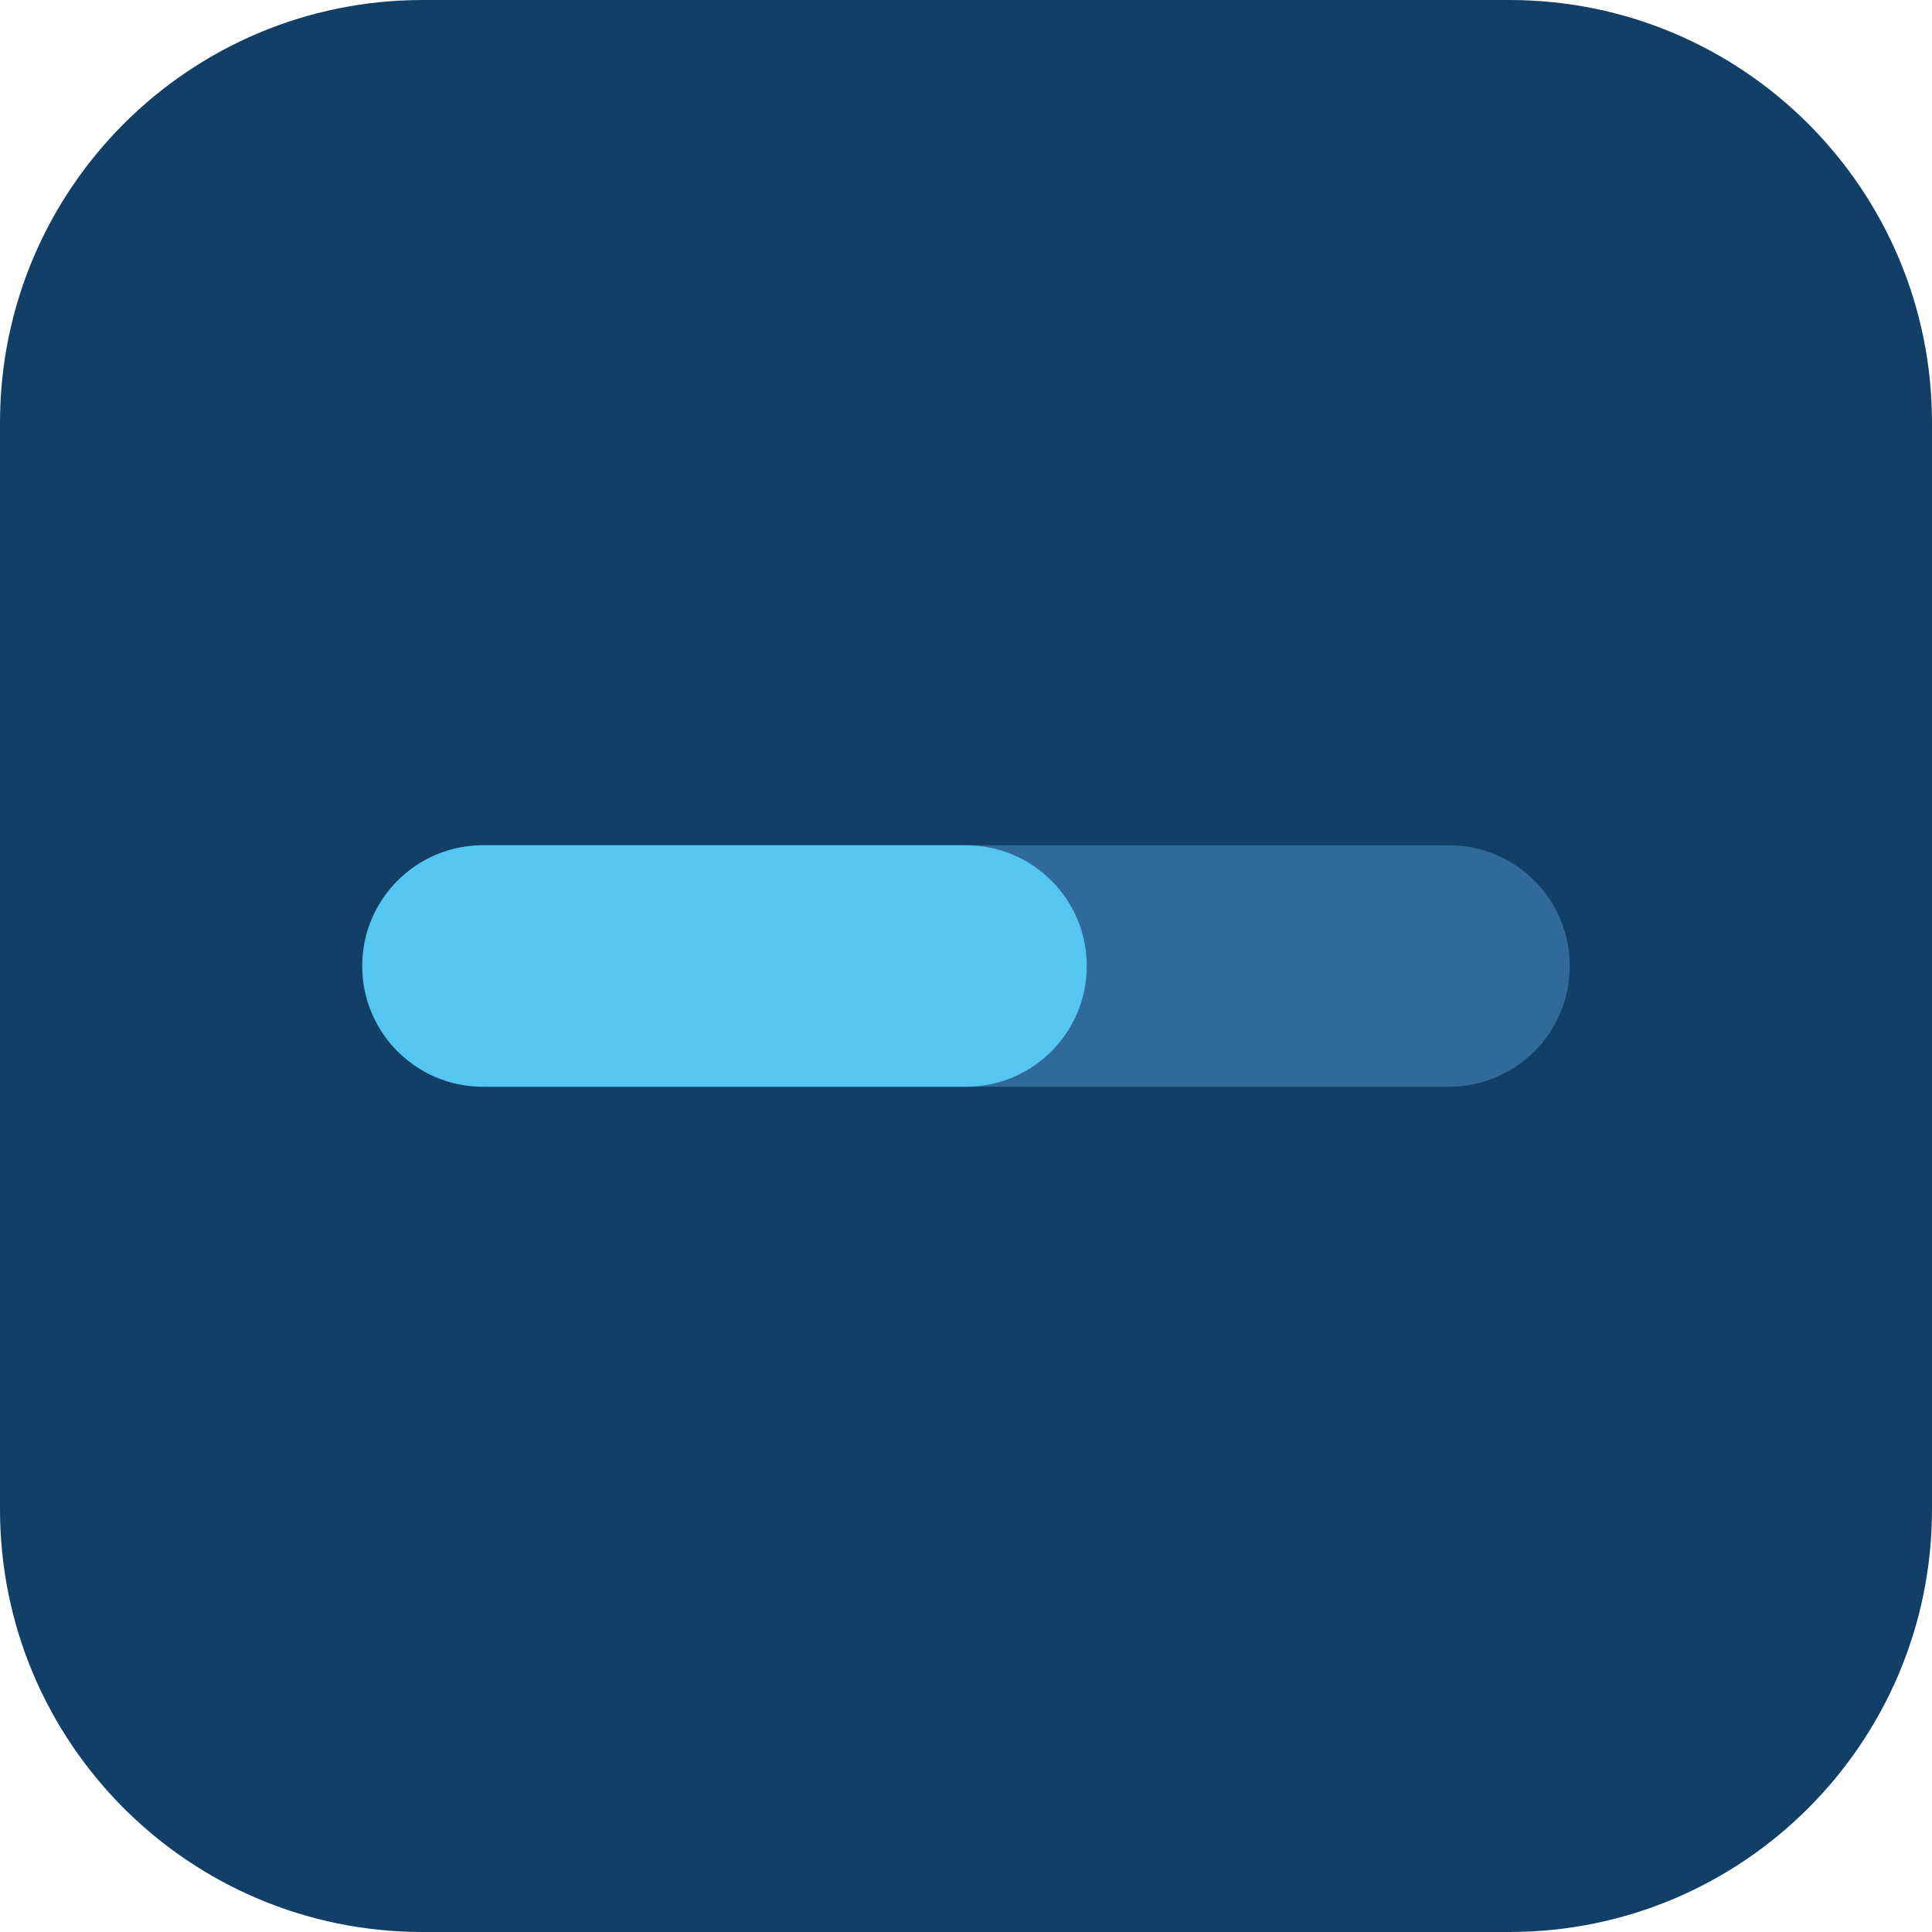
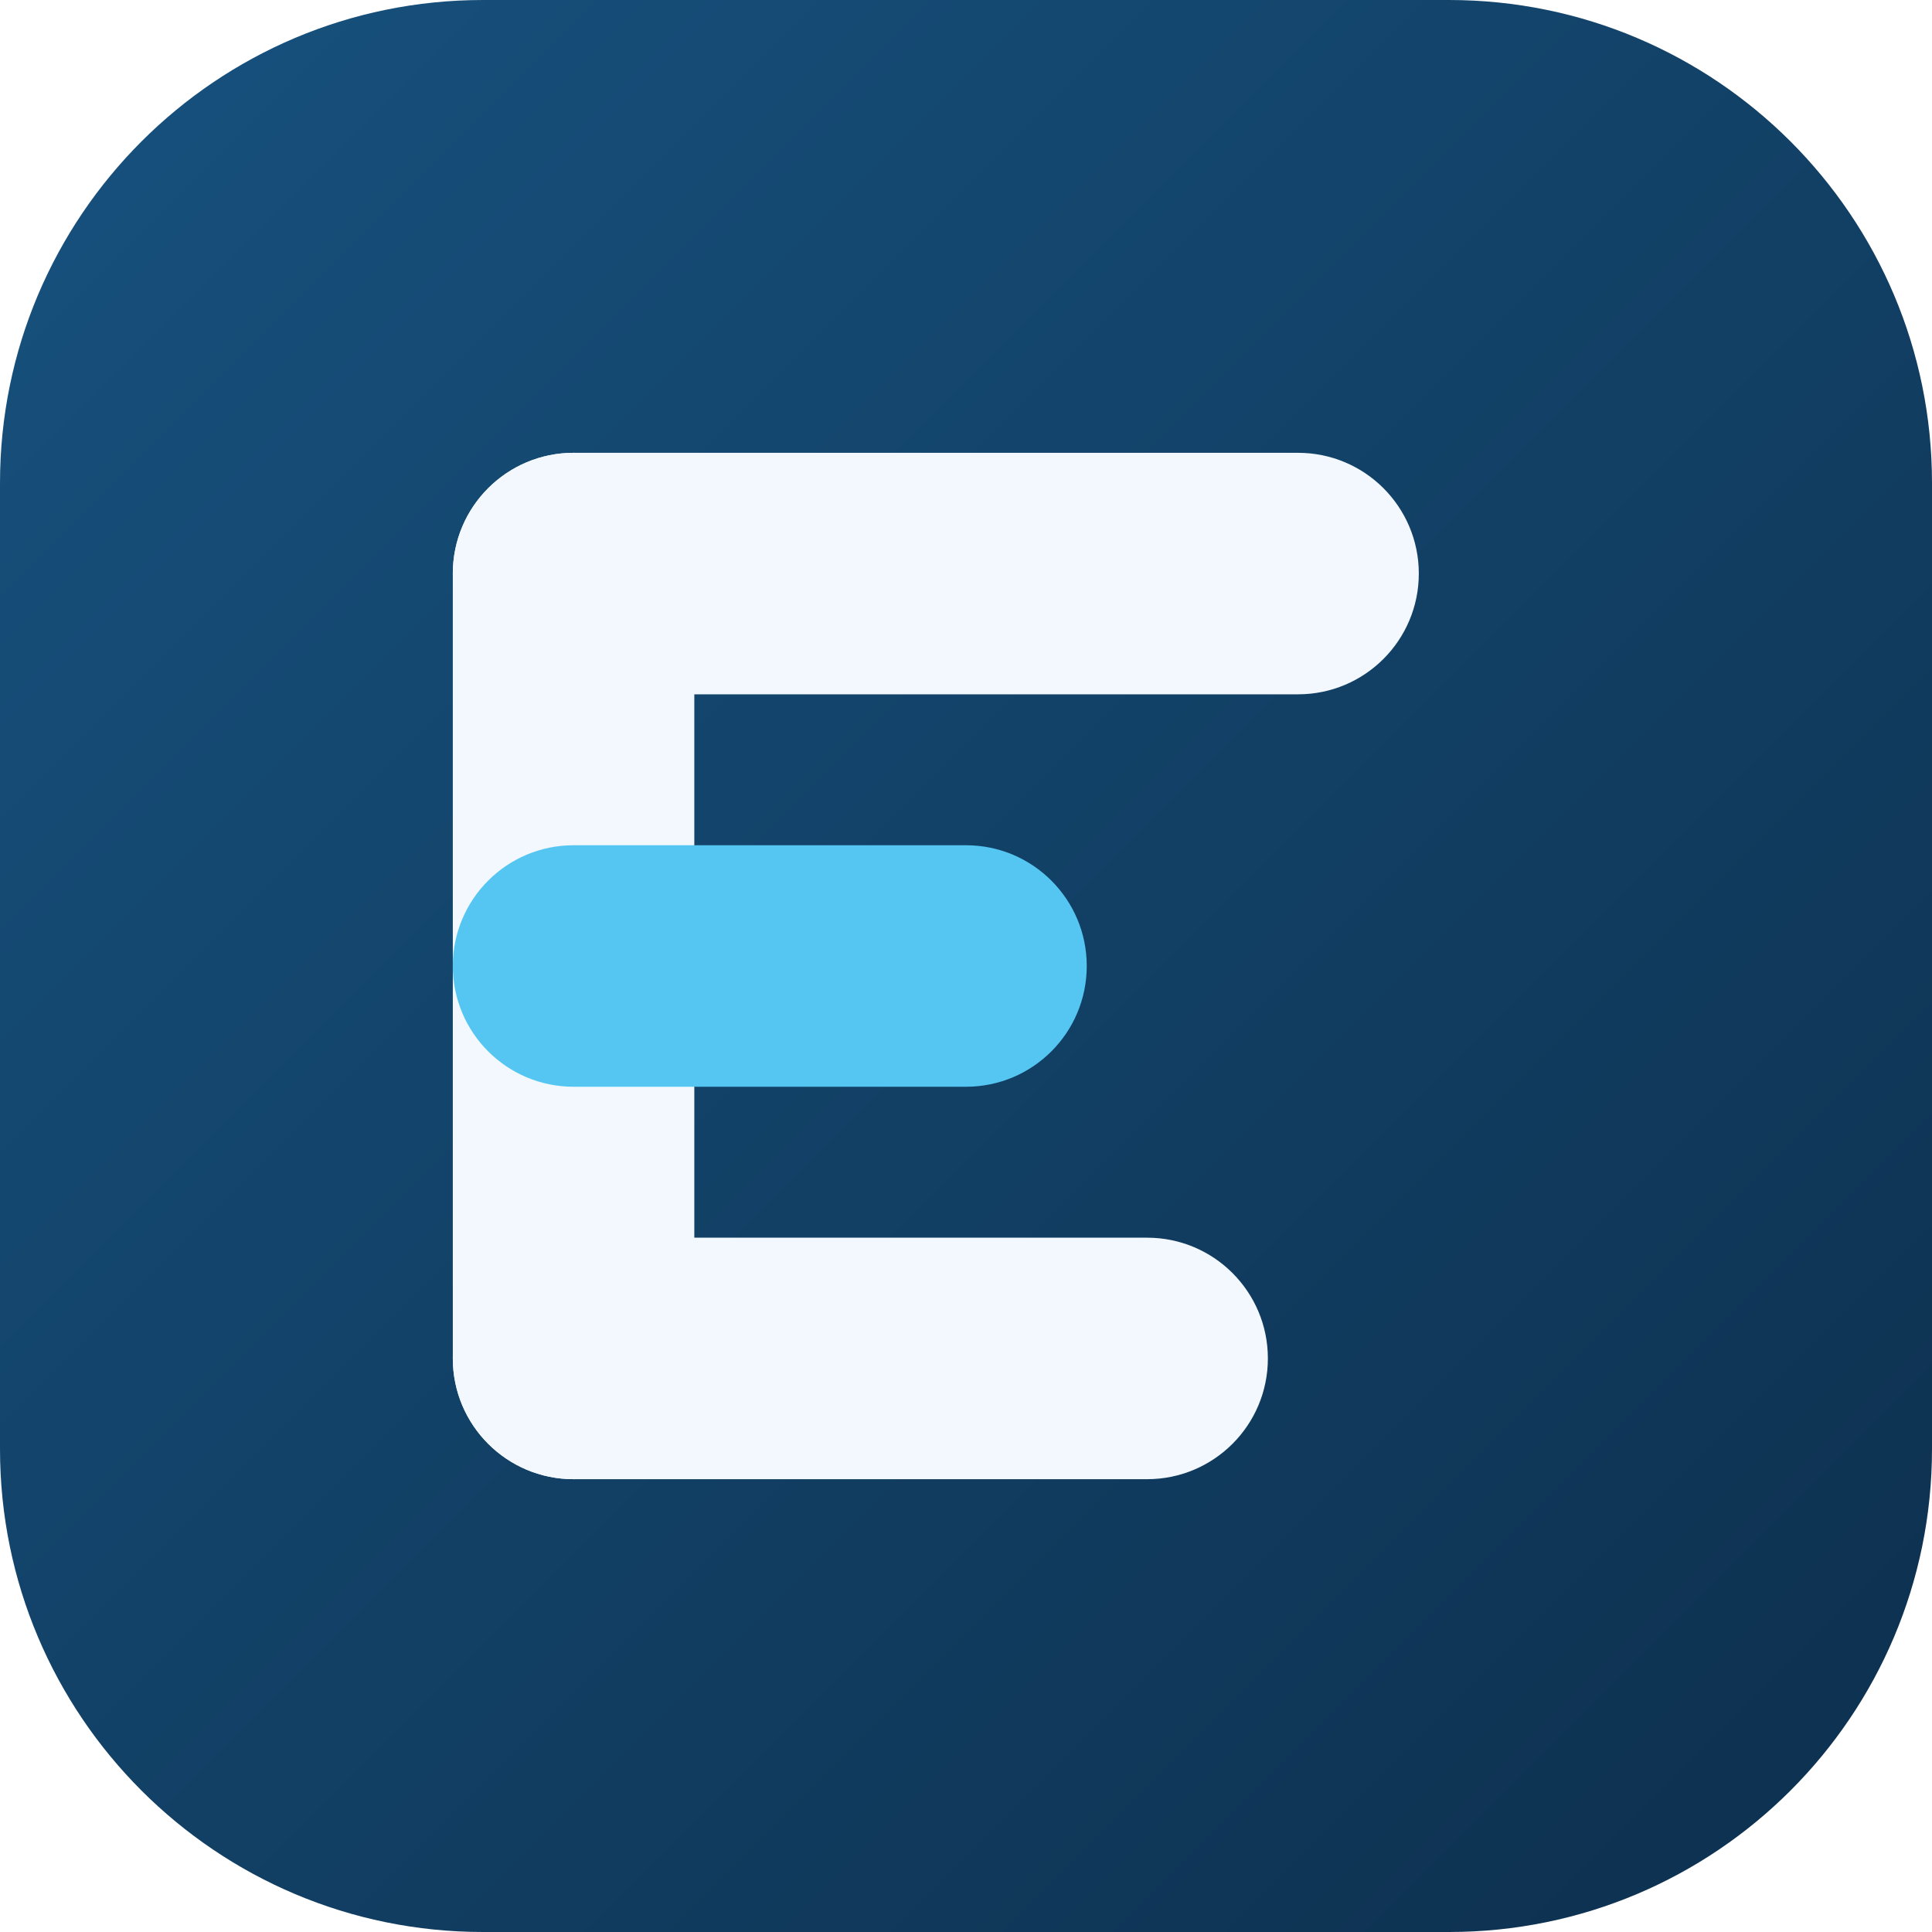
- <svg xmlns="http://www.w3.org/2000/svg" viewBox="0 0 32 32">
-   <rect width="32" height="32" rx="7" fill="#123F66" />
-   <rect x="6" y="14" width="20" height="4" rx="2" fill="#2F6A9B" />
-   <rect x="6" y="14" width="12" height="4" rx="2" fill="#55C6F2" />
+ <svg xmlns="http://www.w3.org/2000/svg" viewBox="0 0 32 32" width="32" height="32" role="img" aria-label="Eldebosh">
+   <defs>
+     <linearGradient id="b" x1="0" y1="0" x2="1" y2="1">
+       <stop offset="0" stop-color="#17527F" />
+       <stop offset="1" stop-color="#0D2F4D" />
+     </linearGradient>
+   </defs>
+   <rect width="32" height="32" rx="8" fill="url(#b)" />
+   <rect x="7.5" y="7.5" width="4" height="17" rx="2" fill="#F2F8FE" />
+   <rect x="7.5" y="7.5" width="16" height="4" rx="2" fill="#F2F8FE" />
+   <rect x="7.5" y="14" width="10.5" height="4" rx="2" fill="#55C6F2" />
+   <rect x="7.5" y="20.5" width="13.5" height="4" rx="2" fill="#F2F8FE" />
</svg>
